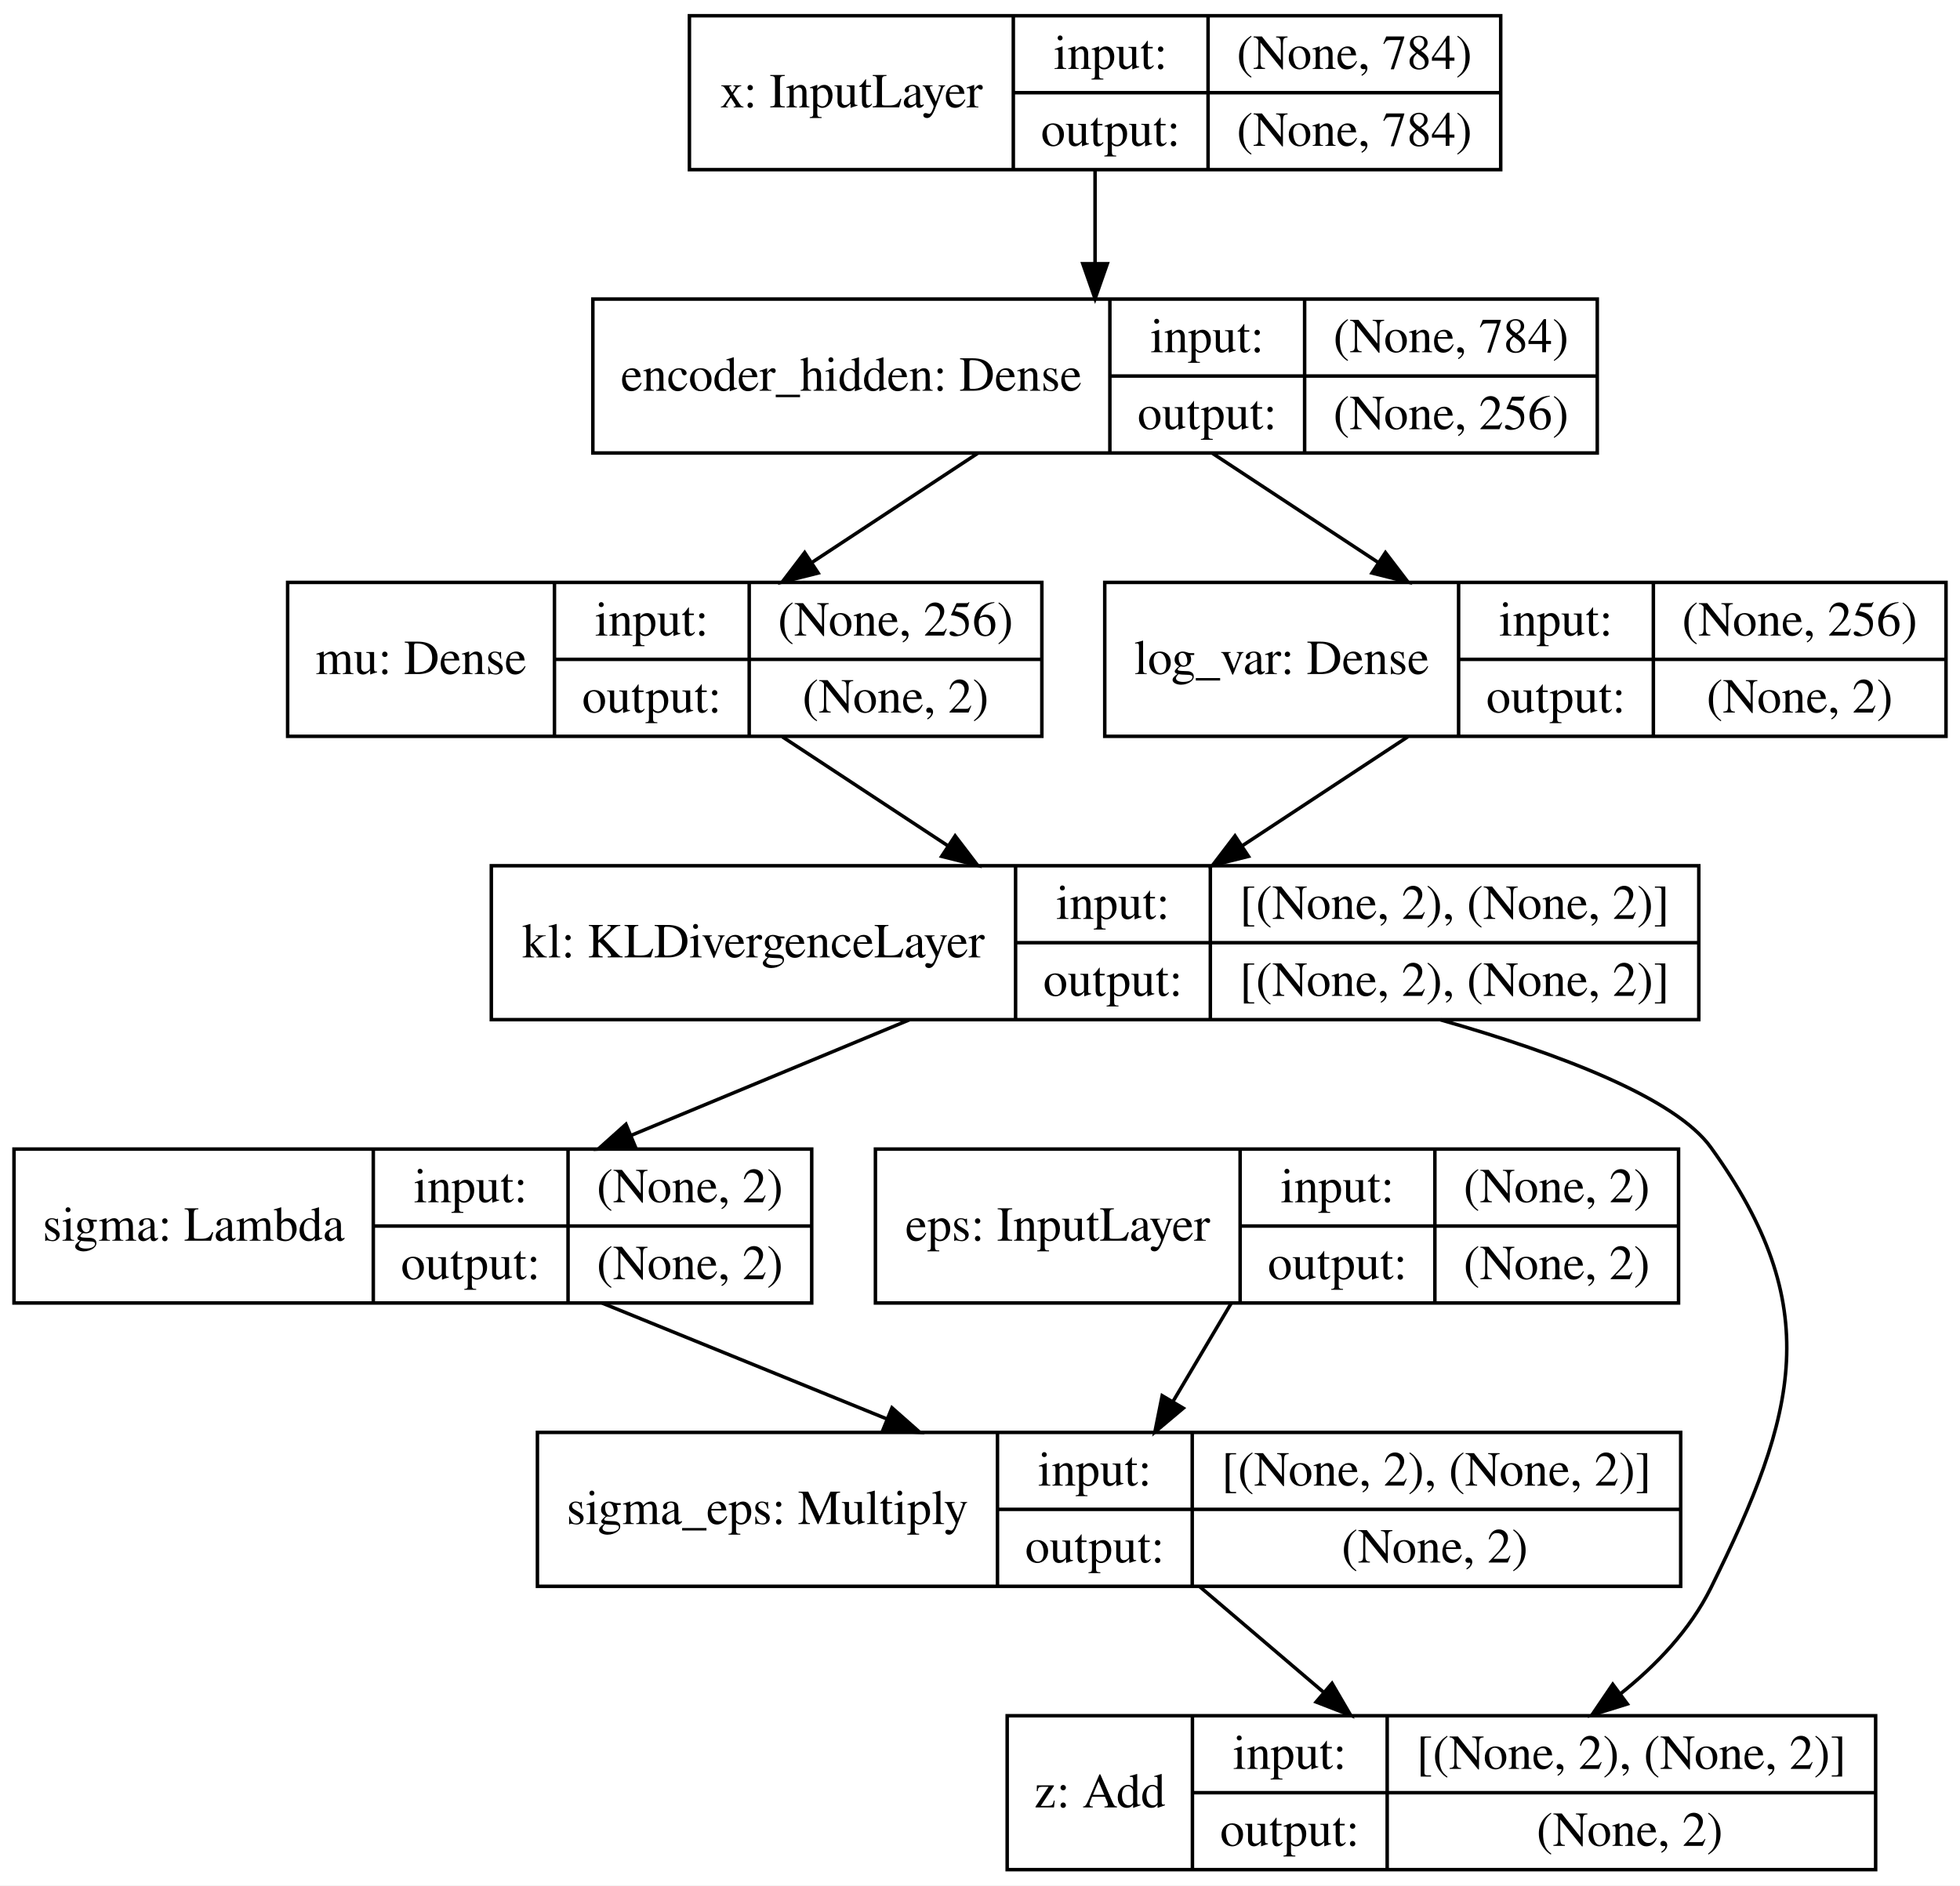
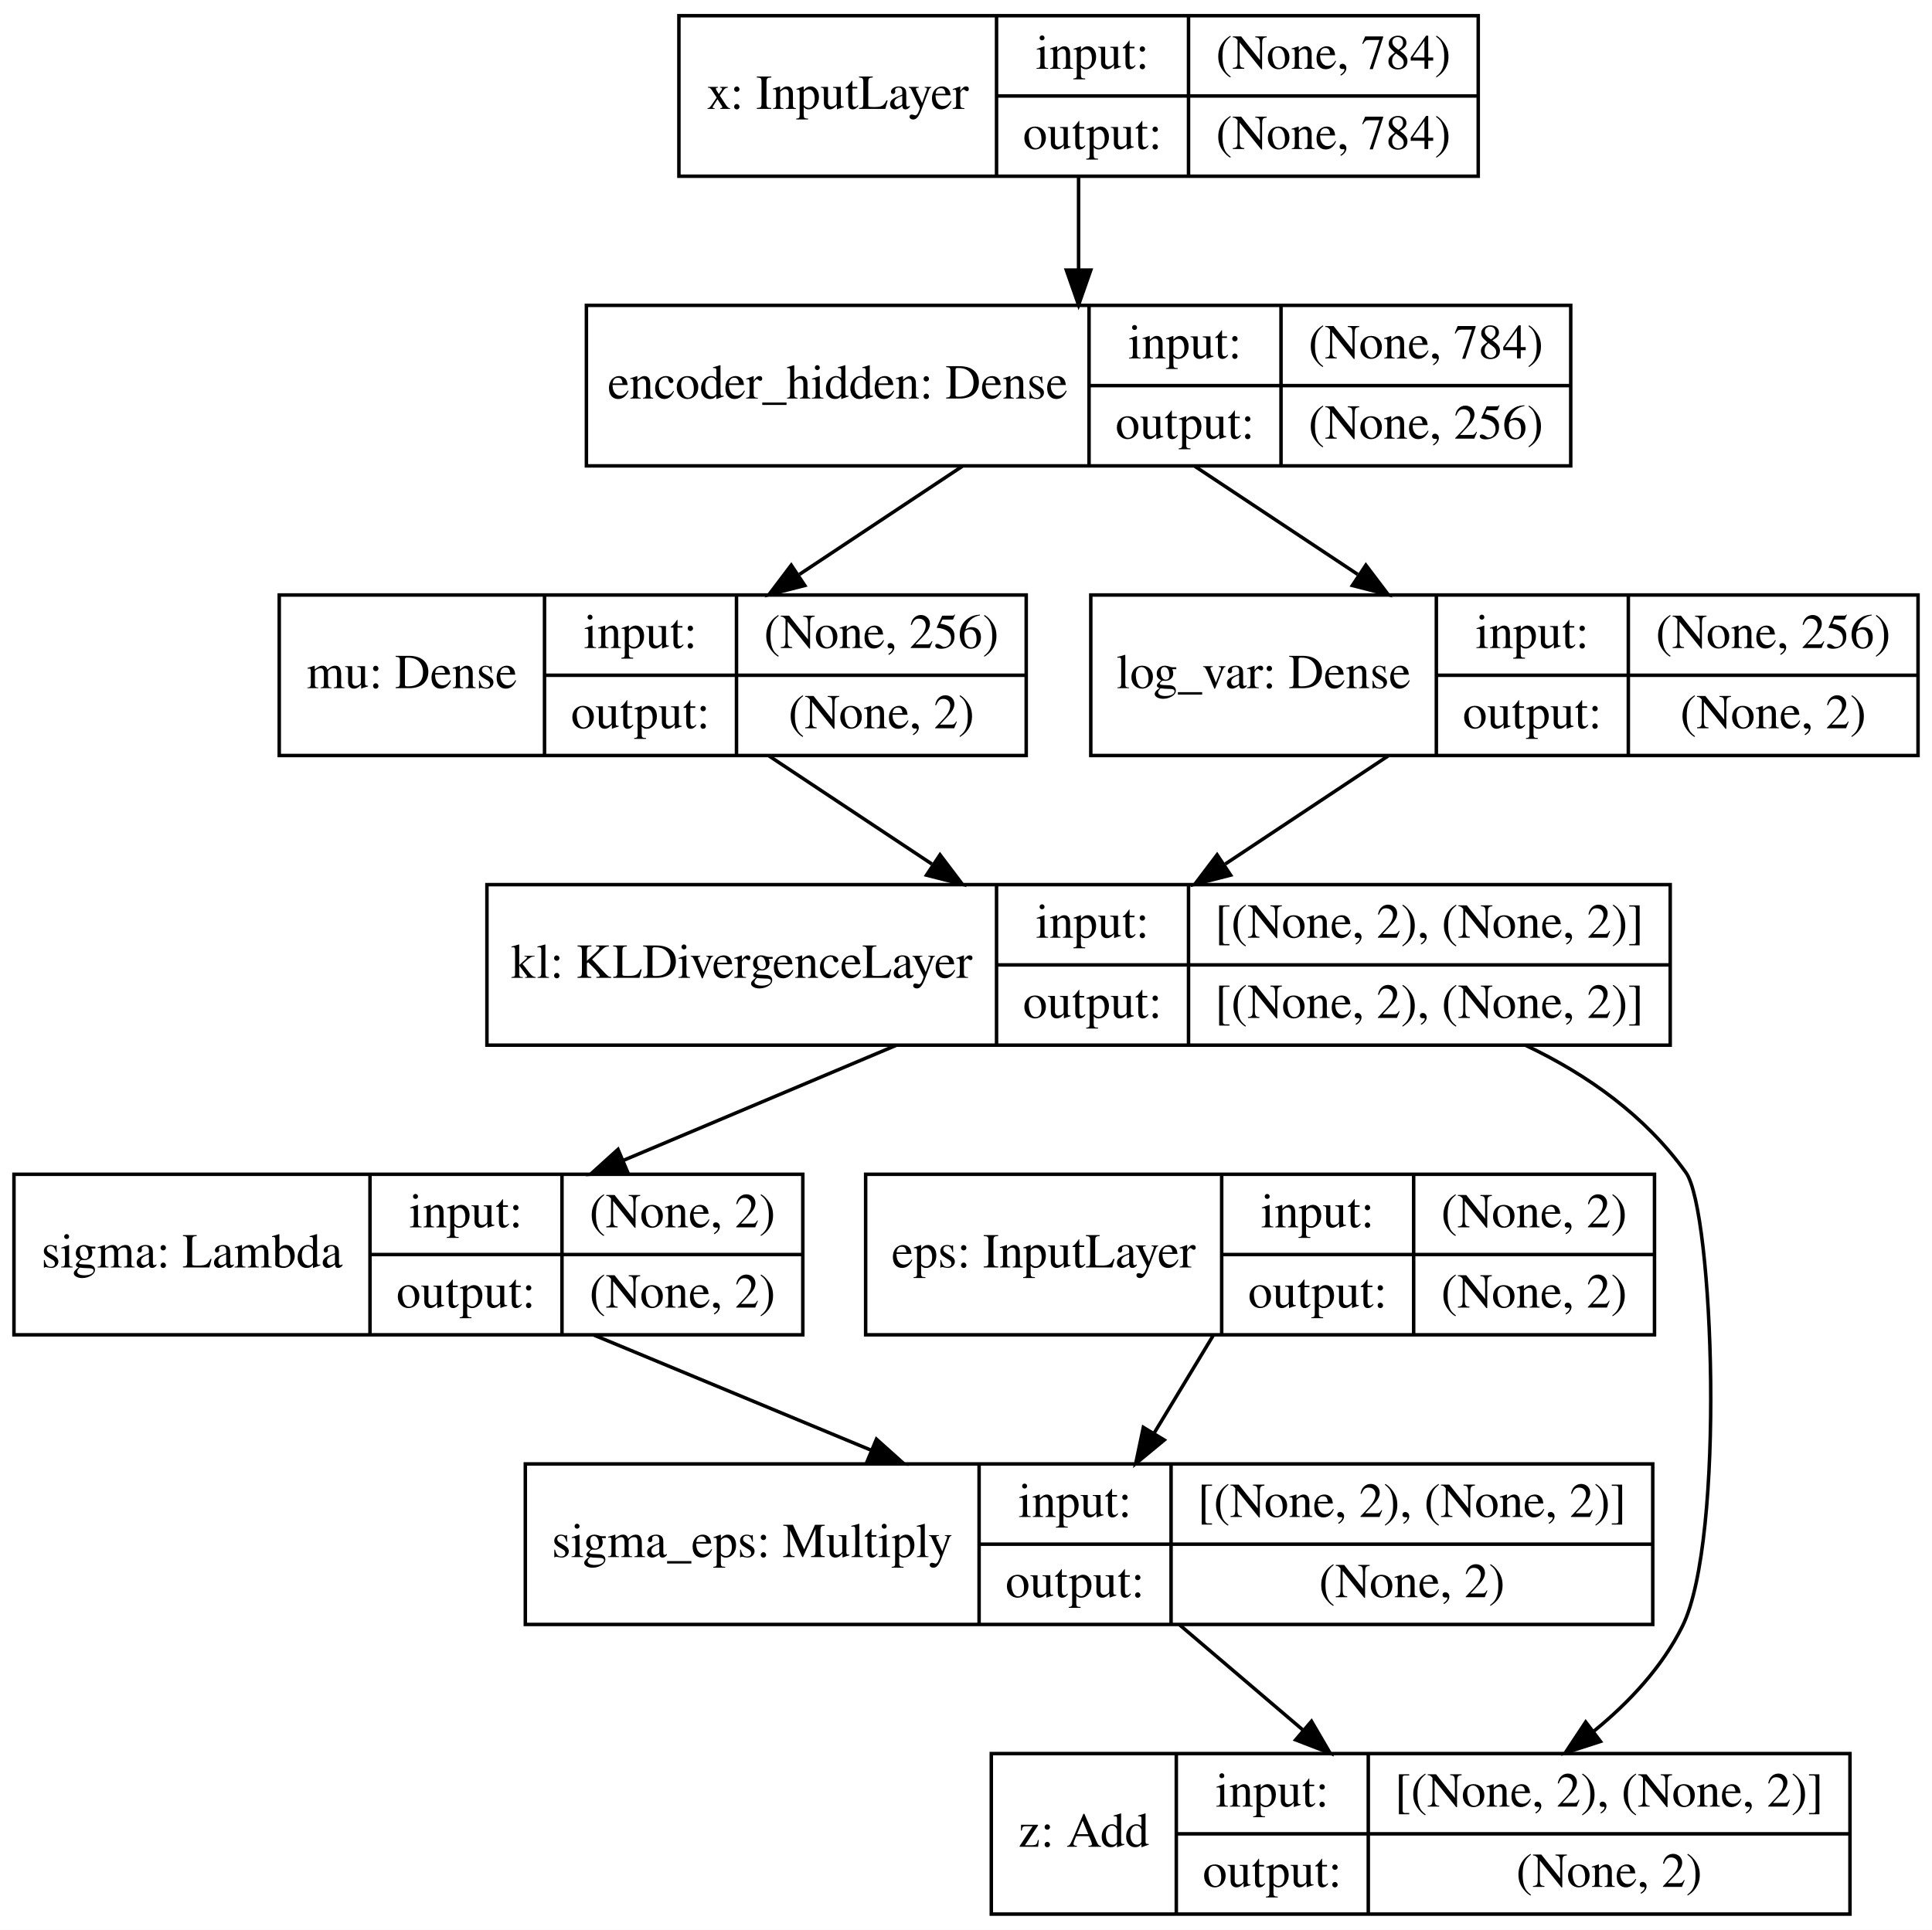
- <svg xmlns="http://www.w3.org/2000/svg" viewBox="0.00 0.00 560.24 539.00" viewport="0 0 400px 385px">
-   <g id="graph0" class="graph" transform="scale(1 1) rotate(0) translate(4 535)">
-     <polygon fill="#ffffff" stroke="transparent" points="-4,4 -4,-535 556.238,-535 556.238,4 -4,4" />
+ <svg xmlns="http://www.w3.org/2000/svg" viewBox="0.00 0.00 553.50 553.00" viewport="0 0 400px 399px">
+   <g id="graph0" class="graph" transform="scale(1 1) rotate(0) translate(4 549)">
+     <polygon fill="white" stroke="none" points="-4,4 -4,-549 549.5,-549 549.5,4 -4,4" />
    <g id="node1" class="node">
-       <polygon fill="none" stroke="#000000" points="193.059,-486.5 193.059,-530.5 424.959,-530.5 424.959,-486.5 193.059,-486.5" />
-       <text text-anchor="middle" x="239.35" y="-504.3" font-family="Times,serif" font-size="14.00" fill="#000000">x: InputLayer</text>
-       <polyline fill="none" stroke="#000000" points="285.642,-486.5 285.642,-530.5 " />
-       <text text-anchor="middle" x="313.476" y="-515.3" font-family="Times,serif" font-size="14.00" fill="#000000">input:</text>
-       <polyline fill="none" stroke="#000000" points="285.642,-508.5 341.31,-508.5 " />
-       <text text-anchor="middle" x="313.476" y="-493.3" font-family="Times,serif" font-size="14.00" fill="#000000">output:</text>
-       <polyline fill="none" stroke="#000000" points="341.31,-486.5 341.31,-530.5 " />
-       <text text-anchor="middle" x="383.135" y="-515.3" font-family="Times,serif" font-size="14.00" fill="#000000">(None, 784)</text>
-       <polyline fill="none" stroke="#000000" points="341.31,-508.5 424.959,-508.5 " />
-       <text text-anchor="middle" x="383.135" y="-493.3" font-family="Times,serif" font-size="14.00" fill="#000000">(None, 784)</text>
+       <polygon fill="none" stroke="black" points="190.5,-498.5 190.5,-544.5 419.5,-544.5 419.5,-498.5 190.5,-498.5" />
+       <text text-anchor="middle" x="236" y="-517.8" font-family="Times,serif" font-size="14.00">x: InputLayer</text>
+       <polyline fill="none" stroke="black" points="281.5,-498.5 281.5,-544.5 " />
+       <text text-anchor="middle" x="309" y="-529.3" font-family="Times,serif" font-size="14.00">input:</text>
+       <polyline fill="none" stroke="black" points="281.5,-521.5 336.5,-521.5 " />
+       <text text-anchor="middle" x="309" y="-506.3" font-family="Times,serif" font-size="14.00">output:</text>
+       <polyline fill="none" stroke="black" points="336.5,-498.5 336.5,-544.5 " />
+       <text text-anchor="middle" x="378" y="-529.3" font-family="Times,serif" font-size="14.00">(None, 784)</text>
+       <polyline fill="none" stroke="black" points="336.5,-521.5 419.5,-521.5 " />
+       <text text-anchor="middle" x="378" y="-506.3" font-family="Times,serif" font-size="14.00">(None, 784)</text>
    </g>
    <g id="node2" class="node">
-       <polygon fill="none" stroke="#000000" points="165.458,-405.5 165.458,-449.5 452.559,-449.5 452.559,-405.5 165.458,-405.5" />
-       <text text-anchor="middle" x="239.35" y="-423.3" font-family="Times,serif" font-size="14.00" fill="#000000">encoder_hidden: Dense</text>
-       <polyline fill="none" stroke="#000000" points="313.242,-405.5 313.242,-449.5 " />
-       <text text-anchor="middle" x="341.076" y="-434.3" font-family="Times,serif" font-size="14.00" fill="#000000">input:</text>
-       <polyline fill="none" stroke="#000000" points="313.242,-427.5 368.911,-427.5 " />
-       <text text-anchor="middle" x="341.076" y="-412.3" font-family="Times,serif" font-size="14.00" fill="#000000">output:</text>
-       <polyline fill="none" stroke="#000000" points="368.911,-405.5 368.911,-449.5 " />
-       <text text-anchor="middle" x="410.735" y="-434.3" font-family="Times,serif" font-size="14.00" fill="#000000">(None, 784)</text>
-       <polyline fill="none" stroke="#000000" points="368.911,-427.5 452.559,-427.5 " />
-       <text text-anchor="middle" x="410.735" y="-412.3" font-family="Times,serif" font-size="14.00" fill="#000000">(None, 256)</text>
+       <polygon fill="none" stroke="black" points="164,-415.5 164,-461.5 446,-461.5 446,-415.5 164,-415.5" />
+       <text text-anchor="middle" x="236" y="-434.8" font-family="Times,serif" font-size="14.00">encoder_hidden: Dense</text>
+       <polyline fill="none" stroke="black" points="308,-415.5 308,-461.5 " />
+       <text text-anchor="middle" x="335.5" y="-446.3" font-family="Times,serif" font-size="14.00">input:</text>
+       <polyline fill="none" stroke="black" points="308,-438.5 363,-438.5 " />
+       <text text-anchor="middle" x="335.5" y="-423.3" font-family="Times,serif" font-size="14.00">output:</text>
+       <polyline fill="none" stroke="black" points="363,-415.5 363,-461.5 " />
+       <text text-anchor="middle" x="404.5" y="-446.3" font-family="Times,serif" font-size="14.00">(None, 784)</text>
+       <polyline fill="none" stroke="black" points="363,-438.5 446,-438.5 " />
+       <text text-anchor="middle" x="404.5" y="-423.3" font-family="Times,serif" font-size="14.00">(None, 256)</text>
    </g>
    <g id="edge1" class="edge">
-       <path fill="none" stroke="#000000" d="M309.009,-486.366C309.009,-478.152 309.009,-468.658 309.009,-459.725" />
-       <polygon fill="#000000" stroke="#000000" points="312.509,-459.607 309.009,-449.607 305.509,-459.607 312.509,-459.607" />
+       <path fill="none" stroke="black" d="M305,-498.366C305,-490.152 305,-480.658 305,-471.725" />
+       <polygon fill="black" stroke="black" points="308.5,-471.607 305,-461.607 301.5,-471.607 308.5,-471.607" />
    </g>
    <g id="node3" class="node">
-       <polygon fill="none" stroke="#000000" points="78.217,-324.5 78.217,-368.5 293.8,-368.5 293.8,-324.5 78.217,-324.5" />
-       <text text-anchor="middle" x="116.35" y="-342.3" font-family="Times,serif" font-size="14.00" fill="#000000">mu: Dense</text>
-       <polyline fill="none" stroke="#000000" points="154.483,-324.5 154.483,-368.5 " />
-       <text text-anchor="middle" x="182.317" y="-353.3" font-family="Times,serif" font-size="14.00" fill="#000000">input:</text>
-       <polyline fill="none" stroke="#000000" points="154.483,-346.5 210.152,-346.5 " />
-       <text text-anchor="middle" x="182.317" y="-331.3" font-family="Times,serif" font-size="14.00" fill="#000000">output:</text>
-       <polyline fill="none" stroke="#000000" points="210.152,-324.5 210.152,-368.5 " />
-       <text text-anchor="middle" x="251.976" y="-353.3" font-family="Times,serif" font-size="14.00" fill="#000000">(None, 256)</text>
-       <polyline fill="none" stroke="#000000" points="210.152,-346.5 293.8,-346.5 " />
-       <text text-anchor="middle" x="251.976" y="-331.3" font-family="Times,serif" font-size="14.00" fill="#000000">(None, 2)</text>
+       <polygon fill="none" stroke="black" points="76,-332.5 76,-378.5 290,-378.5 290,-332.5 76,-332.5" />
+       <text text-anchor="middle" x="114" y="-351.8" font-family="Times,serif" font-size="14.00">mu: Dense</text>
+       <polyline fill="none" stroke="black" points="152,-332.5 152,-378.5 " />
+       <text text-anchor="middle" x="179.5" y="-363.3" font-family="Times,serif" font-size="14.00">input:</text>
+       <polyline fill="none" stroke="black" points="152,-355.5 207,-355.5 " />
+       <text text-anchor="middle" x="179.5" y="-340.3" font-family="Times,serif" font-size="14.00">output:</text>
+       <polyline fill="none" stroke="black" points="207,-332.5 207,-378.5 " />
+       <text text-anchor="middle" x="248.5" y="-363.3" font-family="Times,serif" font-size="14.00">(None, 256)</text>
+       <polyline fill="none" stroke="black" points="207,-355.5 290,-355.5 " />
+       <text text-anchor="middle" x="248.5" y="-340.3" font-family="Times,serif" font-size="14.00">(None, 2)</text>
    </g>
    <g id="edge2" class="edge">
-       <path fill="none" stroke="#000000" d="M275.399,-405.366C260.755,-395.723 243.435,-384.317 227.958,-374.125" />
-       <polygon fill="#000000" stroke="#000000" points="229.855,-371.184 219.578,-368.607 226.005,-377.03 229.855,-371.184" />
+       <path fill="none" stroke="black" d="M271.663,-415.366C257.273,-405.812 240.277,-394.528 225.035,-384.409" />
+       <polygon fill="black" stroke="black" points="226.564,-381.222 216.297,-378.607 222.692,-387.054 226.564,-381.222" />
    </g>
    <g id="node4" class="node">
-       <polygon fill="none" stroke="#000000" points="311.779,-324.5 311.779,-368.5 552.238,-368.5 552.238,-324.5 311.779,-324.5" />
-       <text text-anchor="middle" x="362.35" y="-342.3" font-family="Times,serif" font-size="14.00" fill="#000000">log_var: Dense</text>
-       <polyline fill="none" stroke="#000000" points="412.921,-324.5 412.921,-368.5 " />
-       <text text-anchor="middle" x="440.755" y="-353.3" font-family="Times,serif" font-size="14.00" fill="#000000">input:</text>
-       <polyline fill="none" stroke="#000000" points="412.921,-346.5 468.59,-346.5 " />
-       <text text-anchor="middle" x="440.755" y="-331.3" font-family="Times,serif" font-size="14.00" fill="#000000">output:</text>
-       <polyline fill="none" stroke="#000000" points="468.59,-324.5 468.59,-368.5 " />
-       <text text-anchor="middle" x="510.414" y="-353.3" font-family="Times,serif" font-size="14.00" fill="#000000">(None, 256)</text>
-       <polyline fill="none" stroke="#000000" points="468.59,-346.5 552.238,-346.5 " />
-       <text text-anchor="middle" x="510.414" y="-331.3" font-family="Times,serif" font-size="14.00" fill="#000000">(None, 2)</text>
+       <polygon fill="none" stroke="black" points="308.5,-332.5 308.5,-378.5 545.5,-378.5 545.5,-332.5 308.5,-332.5" />
+       <text text-anchor="middle" x="358" y="-351.8" font-family="Times,serif" font-size="14.00">log_var: Dense</text>
+       <polyline fill="none" stroke="black" points="407.5,-332.5 407.5,-378.5 " />
+       <text text-anchor="middle" x="435" y="-363.3" font-family="Times,serif" font-size="14.00">input:</text>
+       <polyline fill="none" stroke="black" points="407.5,-355.5 462.5,-355.5 " />
+       <text text-anchor="middle" x="435" y="-340.3" font-family="Times,serif" font-size="14.00">output:</text>
+       <polyline fill="none" stroke="black" points="462.5,-332.5 462.5,-378.5 " />
+       <text text-anchor="middle" x="504" y="-363.3" font-family="Times,serif" font-size="14.00">(None, 256)</text>
+       <polyline fill="none" stroke="black" points="462.5,-355.5 545.5,-355.5 " />
+       <text text-anchor="middle" x="504" y="-340.3" font-family="Times,serif" font-size="14.00">(None, 2)</text>
    </g>
    <g id="edge3" class="edge">
-       <path fill="none" stroke="#000000" d="M342.619,-405.366C357.263,-395.723 374.583,-384.317 390.059,-374.125" />
-       <polygon fill="#000000" stroke="#000000" points="392.012,-377.03 398.439,-368.607 388.162,-371.184 392.012,-377.03" />
+       <path fill="none" stroke="black" d="M338.337,-415.366C352.727,-405.812 369.723,-394.528 384.965,-384.409" />
+       <polygon fill="black" stroke="black" points="387.308,-387.054 393.703,-378.607 383.436,-381.222 387.308,-387.054" />
    </g>
    <g id="node5" class="node">
-       <polygon fill="none" stroke="#000000" points="136.436,-243.5 136.436,-287.5 481.581,-287.5 481.581,-243.5 136.436,-243.5" />
-       <text text-anchor="middle" x="211.364" y="-261.3" font-family="Times,serif" font-size="14.00" fill="#000000">kl: KLDivergenceLayer</text>
-       <polyline fill="none" stroke="#000000" points="286.291,-243.5 286.291,-287.5 " />
-       <text text-anchor="middle" x="314.125" y="-272.3" font-family="Times,serif" font-size="14.00" fill="#000000">input:</text>
-       <polyline fill="none" stroke="#000000" points="286.291,-265.5 341.96,-265.5 " />
-       <text text-anchor="middle" x="314.125" y="-250.3" font-family="Times,serif" font-size="14.00" fill="#000000">output:</text>
-       <polyline fill="none" stroke="#000000" points="341.96,-243.5 341.96,-287.5 " />
-       <text text-anchor="middle" x="411.771" y="-272.3" font-family="Times,serif" font-size="14.00" fill="#000000">[(None, 2), (None, 2)]</text>
-       <polyline fill="none" stroke="#000000" points="341.96,-265.5 481.581,-265.5 " />
-       <text text-anchor="middle" x="411.771" y="-250.3" font-family="Times,serif" font-size="14.00" fill="#000000">[(None, 2), (None, 2)]</text>
+       <polygon fill="none" stroke="black" points="135.5,-249.5 135.5,-295.5 474.5,-295.5 474.5,-249.5 135.5,-249.5" />
+       <text text-anchor="middle" x="208.5" y="-268.8" font-family="Times,serif" font-size="14.00">kl: KLDivergenceLayer</text>
+       <polyline fill="none" stroke="black" points="281.5,-249.5 281.5,-295.5 " />
+       <text text-anchor="middle" x="309" y="-280.3" font-family="Times,serif" font-size="14.00">input:</text>
+       <polyline fill="none" stroke="black" points="281.5,-272.5 336.5,-272.5 " />
+       <text text-anchor="middle" x="309" y="-257.3" font-family="Times,serif" font-size="14.00">output:</text>
+       <polyline fill="none" stroke="black" points="336.5,-249.5 336.5,-295.5 " />
+       <text text-anchor="middle" x="405.5" y="-280.3" font-family="Times,serif" font-size="14.00">[(None, 2), (None, 2)]</text>
+       <polyline fill="none" stroke="black" points="336.5,-272.5 474.5,-272.5 " />
+       <text text-anchor="middle" x="405.5" y="-257.3" font-family="Times,serif" font-size="14.00">[(None, 2), (None, 2)]</text>
    </g>
    <g id="edge4" class="edge">
-       <path fill="none" stroke="#000000" d="M219.619,-324.366C234.263,-314.723 251.583,-303.317 267.059,-293.125" />
-       <polygon fill="#000000" stroke="#000000" points="269.012,-296.03 275.439,-287.607 265.162,-290.184 269.012,-296.03" />
+       <path fill="none" stroke="black" d="M216.337,-332.366C230.727,-322.812 247.723,-311.528 262.965,-301.409" />
+       <polygon fill="black" stroke="black" points="265.308,-304.054 271.703,-295.607 261.436,-298.222 265.308,-304.054" />
    </g>
    <g id="edge5" class="edge">
-       <path fill="none" stroke="#000000" d="M398.399,-324.366C383.755,-314.723 366.435,-303.317 350.958,-293.125" />
-       <polygon fill="#000000" stroke="#000000" points="352.855,-290.184 342.578,-287.607 349.005,-296.03 352.855,-290.184" />
+       <path fill="none" stroke="black" d="M393.663,-332.366C379.273,-322.812 362.277,-311.528 347.035,-301.409" />
+       <polygon fill="black" stroke="black" points="348.564,-298.222 338.297,-295.607 344.692,-304.054 348.564,-298.222" />
    </g>
    <g id="node6" class="node">
-       <polygon fill="none" stroke="#000000" points="0,-162.5 0,-206.5 228.018,-206.5 228.018,-162.5 0,-162.5" />
-       <text text-anchor="middle" x="51.35" y="-180.3" font-family="Times,serif" font-size="14.00" fill="#000000">sigma: Lambda</text>
-       <polyline fill="none" stroke="#000000" points="102.7,-162.5 102.7,-206.5 " />
-       <text text-anchor="middle" x="130.535" y="-191.3" font-family="Times,serif" font-size="14.00" fill="#000000">input:</text>
-       <polyline fill="none" stroke="#000000" points="102.7,-184.5 158.369,-184.5 " />
-       <text text-anchor="middle" x="130.535" y="-169.3" font-family="Times,serif" font-size="14.00" fill="#000000">output:</text>
-       <polyline fill="none" stroke="#000000" points="158.369,-162.5 158.369,-206.5 " />
-       <text text-anchor="middle" x="193.193" y="-191.3" font-family="Times,serif" font-size="14.00" fill="#000000">(None, 2)</text>
-       <polyline fill="none" stroke="#000000" points="158.369,-184.5 228.018,-184.5 " />
-       <text text-anchor="middle" x="193.193" y="-169.3" font-family="Times,serif" font-size="14.00" fill="#000000">(None, 2)</text>
+       <polygon fill="none" stroke="black" points="0,-166.5 0,-212.5 226,-212.5 226,-166.5 0,-166.5" />
+       <text text-anchor="middle" x="51" y="-185.8" font-family="Times,serif" font-size="14.00">sigma: Lambda</text>
+       <polyline fill="none" stroke="black" points="102,-166.5 102,-212.5 " />
+       <text text-anchor="middle" x="129.5" y="-197.3" font-family="Times,serif" font-size="14.00">input:</text>
+       <polyline fill="none" stroke="black" points="102,-189.5 157,-189.5 " />
+       <text text-anchor="middle" x="129.5" y="-174.3" font-family="Times,serif" font-size="14.00">output:</text>
+       <polyline fill="none" stroke="black" points="157,-166.5 157,-212.5 " />
+       <text text-anchor="middle" x="191.5" y="-197.3" font-family="Times,serif" font-size="14.00">(None, 2)</text>
+       <polyline fill="none" stroke="black" points="157,-189.5 226,-189.5 " />
+       <text text-anchor="middle" x="191.5" y="-174.3" font-family="Times,serif" font-size="14.00">(None, 2)</text>
    </g>
    <g id="edge6" class="edge">
-       <path fill="none" stroke="#000000" d="M255.982,-243.473C231.373,-233.251 201.953,-221.031 176.293,-210.372" />
-       <polygon fill="#000000" stroke="#000000" points="177.603,-207.126 167.025,-206.522 174.918,-213.591 177.603,-207.126" />
+       <path fill="none" stroke="black" d="M252.789,-249.473C228.665,-239.296 199.845,-227.138 174.659,-216.512" />
+       <polygon fill="black" stroke="black" points="175.775,-213.185 165.201,-212.522 173.054,-219.634 175.775,-213.185" />
    </g>
    <g id="node9" class="node">
-       <polygon fill="none" stroke="#000000" points="283.89,-.5 283.89,-44.5 532.128,-44.5 532.128,-.5 283.89,-.5" />
-       <text text-anchor="middle" x="310.364" y="-18.3" font-family="Times,serif" font-size="14.00" fill="#000000">z: Add</text>
-       <polyline fill="none" stroke="#000000" points="336.838,-.5 336.838,-44.5 " />
-       <text text-anchor="middle" x="364.672" y="-29.3" font-family="Times,serif" font-size="14.00" fill="#000000">input:</text>
-       <polyline fill="none" stroke="#000000" points="336.838,-22.5 392.507,-22.5 " />
-       <text text-anchor="middle" x="364.672" y="-7.3" font-family="Times,serif" font-size="14.00" fill="#000000">output:</text>
-       <polyline fill="none" stroke="#000000" points="392.507,-.5 392.507,-44.5 " />
-       <text text-anchor="middle" x="462.317" y="-29.3" font-family="Times,serif" font-size="14.00" fill="#000000">[(None, 2), (None, 2)]</text>
-       <polyline fill="none" stroke="#000000" points="392.507,-22.5 532.128,-22.5 " />
-       <text text-anchor="middle" x="461.831" y="-7.3" font-family="Times,serif" font-size="14.00" fill="#000000">(None, 2)</text>
+       <polygon fill="none" stroke="black" points="280,-0.5 280,-46.5 526,-46.5 526,-0.5 280,-0.5" />
+       <text text-anchor="middle" x="306.5" y="-19.8" font-family="Times,serif" font-size="14.00">z: Add</text>
+       <polyline fill="none" stroke="black" points="333,-0.5 333,-46.5 " />
+       <text text-anchor="middle" x="360.5" y="-31.3" font-family="Times,serif" font-size="14.00">input:</text>
+       <polyline fill="none" stroke="black" points="333,-23.5 388,-23.5 " />
+       <text text-anchor="middle" x="360.5" y="-8.3" font-family="Times,serif" font-size="14.00">output:</text>
+       <polyline fill="none" stroke="black" points="388,-0.5 388,-46.5 " />
+       <text text-anchor="middle" x="457" y="-31.3" font-family="Times,serif" font-size="14.00">[(None, 2), (None, 2)]</text>
+       <polyline fill="none" stroke="black" points="388,-23.5 526,-23.5 " />
+       <text text-anchor="middle" x="457" y="-8.3" font-family="Times,serif" font-size="14.00">(None, 2)</text>
    </g>
    <g id="edge9" class="edge">
-       <path fill="none" stroke="#000000" d="M407.747,-243.452C442.227,-233.599 474.883,-221.036 485.009,-207 517.772,-161.584 509.897,-131.165 485.009,-81 479.122,-69.135 469.552,-59.028 459.126,-50.721" />
-       <polygon fill="#000000" stroke="#000000" points="461.151,-47.865 451.034,-44.721 456.982,-53.488 461.151,-47.865" />
+       <path fill="none" stroke="black" d="M433.024,-249.48C451.054,-240.937 467.374,-229.174 479,-213 486.886,-202.029 490.342,-107.898 478,-83 472.213,-71.326 462.868,-61.29 452.708,-52.992" />
+       <polygon fill="black" stroke="black" points="454.519,-49.973 444.438,-46.712 450.285,-55.547 454.519,-49.973" />
    </g>
    <g id="node8" class="node">
-       <polygon fill="none" stroke="#000000" points="149.614,-81.5 149.614,-125.5 476.404,-125.5 476.404,-81.5 149.614,-81.5" />
-       <text text-anchor="middle" x="215.364" y="-99.3" font-family="Times,serif" font-size="14.00" fill="#000000">sigma_eps: Multiply</text>
-       <polyline fill="none" stroke="#000000" points="281.114,-81.5 281.114,-125.5 " />
-       <text text-anchor="middle" x="308.948" y="-110.3" font-family="Times,serif" font-size="14.00" fill="#000000">input:</text>
-       <polyline fill="none" stroke="#000000" points="281.114,-103.5 336.783,-103.5 " />
-       <text text-anchor="middle" x="308.948" y="-88.3" font-family="Times,serif" font-size="14.00" fill="#000000">output:</text>
-       <polyline fill="none" stroke="#000000" points="336.783,-81.5 336.783,-125.5 " />
-       <text text-anchor="middle" x="406.593" y="-110.3" font-family="Times,serif" font-size="14.00" fill="#000000">[(None, 2), (None, 2)]</text>
-       <polyline fill="none" stroke="#000000" points="336.783,-103.5 476.404,-103.5 " />
-       <text text-anchor="middle" x="406.107" y="-88.3" font-family="Times,serif" font-size="14.00" fill="#000000">(None, 2)</text>
+       <polygon fill="none" stroke="black" points="146.5,-83.5 146.5,-129.5 469.5,-129.5 469.5,-83.5 146.5,-83.5" />
+       <text text-anchor="middle" x="211.5" y="-102.8" font-family="Times,serif" font-size="14.00">sigma_eps: Multiply</text>
+       <polyline fill="none" stroke="black" points="276.5,-83.5 276.5,-129.5 " />
+       <text text-anchor="middle" x="304" y="-114.3" font-family="Times,serif" font-size="14.00">input:</text>
+       <polyline fill="none" stroke="black" points="276.5,-106.5 331.5,-106.5 " />
+       <text text-anchor="middle" x="304" y="-91.3" font-family="Times,serif" font-size="14.00">output:</text>
+       <polyline fill="none" stroke="black" points="331.5,-83.5 331.5,-129.5 " />
+       <text text-anchor="middle" x="400.5" y="-114.3" font-family="Times,serif" font-size="14.00">[(None, 2), (None, 2)]</text>
+       <polyline fill="none" stroke="black" points="331.5,-106.5 469.5,-106.5 " />
+       <text text-anchor="middle" x="400.5" y="-91.3" font-family="Times,serif" font-size="14.00">(None, 2)</text>
    </g>
    <g id="edge7" class="edge">
-       <path fill="none" stroke="#000000" d="M168.124,-162.473C193.237,-152.251 223.26,-140.031 249.447,-129.372" />
-       <polygon fill="#000000" stroke="#000000" points="250.962,-132.534 258.905,-125.522 248.323,-126.051 250.962,-132.534" />
+       <path fill="none" stroke="black" d="M166.027,-166.473C190.636,-156.251 220.056,-144.031 245.716,-133.372" />
+       <polygon fill="black" stroke="black" points="247.091,-136.591 254.984,-129.522 244.406,-130.126 247.091,-136.591" />
    </g>
    <g id="node7" class="node">
-       <polygon fill="none" stroke="#000000" points="246.227,-162.5 246.227,-206.5 475.79,-206.5 475.79,-162.5 246.227,-162.5" />
-       <text text-anchor="middle" x="298.35" y="-180.3" font-family="Times,serif" font-size="14.00" fill="#000000">eps: InputLayer</text>
-       <polyline fill="none" stroke="#000000" points="350.473,-162.5 350.473,-206.5 " />
-       <text text-anchor="middle" x="378.307" y="-191.3" font-family="Times,serif" font-size="14.00" fill="#000000">input:</text>
-       <polyline fill="none" stroke="#000000" points="350.473,-184.5 406.142,-184.5 " />
-       <text text-anchor="middle" x="378.307" y="-169.3" font-family="Times,serif" font-size="14.00" fill="#000000">output:</text>
-       <polyline fill="none" stroke="#000000" points="406.142,-162.5 406.142,-206.5 " />
-       <text text-anchor="middle" x="440.966" y="-191.3" font-family="Times,serif" font-size="14.00" fill="#000000">(None, 2)</text>
-       <polyline fill="none" stroke="#000000" points="406.142,-184.5 475.79,-184.5 " />
-       <text text-anchor="middle" x="440.966" y="-169.3" font-family="Times,serif" font-size="14.00" fill="#000000">(None, 2)</text>
+       <polygon fill="none" stroke="black" points="244,-166.5 244,-212.5 470,-212.5 470,-166.5 244,-166.5" />
+       <text text-anchor="middle" x="295" y="-185.8" font-family="Times,serif" font-size="14.00">eps: InputLayer</text>
+       <polyline fill="none" stroke="black" points="346,-166.5 346,-212.5 " />
+       <text text-anchor="middle" x="373.5" y="-197.3" font-family="Times,serif" font-size="14.00">input:</text>
+       <polyline fill="none" stroke="black" points="346,-189.5 401,-189.5 " />
+       <text text-anchor="middle" x="373.5" y="-174.3" font-family="Times,serif" font-size="14.00">output:</text>
+       <polyline fill="none" stroke="black" points="401,-166.5 401,-212.5 " />
+       <text text-anchor="middle" x="435.5" y="-197.3" font-family="Times,serif" font-size="14.00">(None, 2)</text>
+       <polyline fill="none" stroke="black" points="401,-189.5 470,-189.5 " />
+       <text text-anchor="middle" x="435.5" y="-174.3" font-family="Times,serif" font-size="14.00">(None, 2)</text>
    </g>
    <g id="edge8" class="edge">
-       <path fill="none" stroke="#000000" d="M347.893,-162.366C342.76,-153.705 336.785,-143.622 331.245,-134.274" />
-       <polygon fill="#000000" stroke="#000000" points="334.218,-132.425 326.109,-125.607 328.196,-135.994 334.218,-132.425" />
+       <path fill="none" stroke="black" d="M343.611,-166.366C338.371,-157.705 332.271,-147.622 326.616,-138.274" />
+       <polygon fill="black" stroke="black" points="329.544,-136.351 321.373,-129.607 323.555,-139.975 329.544,-136.351" />
    </g>
    <g id="edge10" class="edge">
-       <path fill="none" stroke="#000000" d="M338.968,-81.366C349.859,-72.08 362.667,-61.16 374.275,-51.263" />
-       <polygon fill="#000000" stroke="#000000" points="376.742,-53.758 382.081,-44.607 372.201,-48.432 376.742,-53.758" />
+       <path fill="none" stroke="black" d="M333.959,-83.366C344.85,-74.08 357.659,-63.16 369.266,-53.263" />
+       <polygon fill="black" stroke="black" points="371.734,-55.758 377.072,-46.607 367.192,-50.432 371.734,-55.758" />
    </g>
  </g>
</svg>
